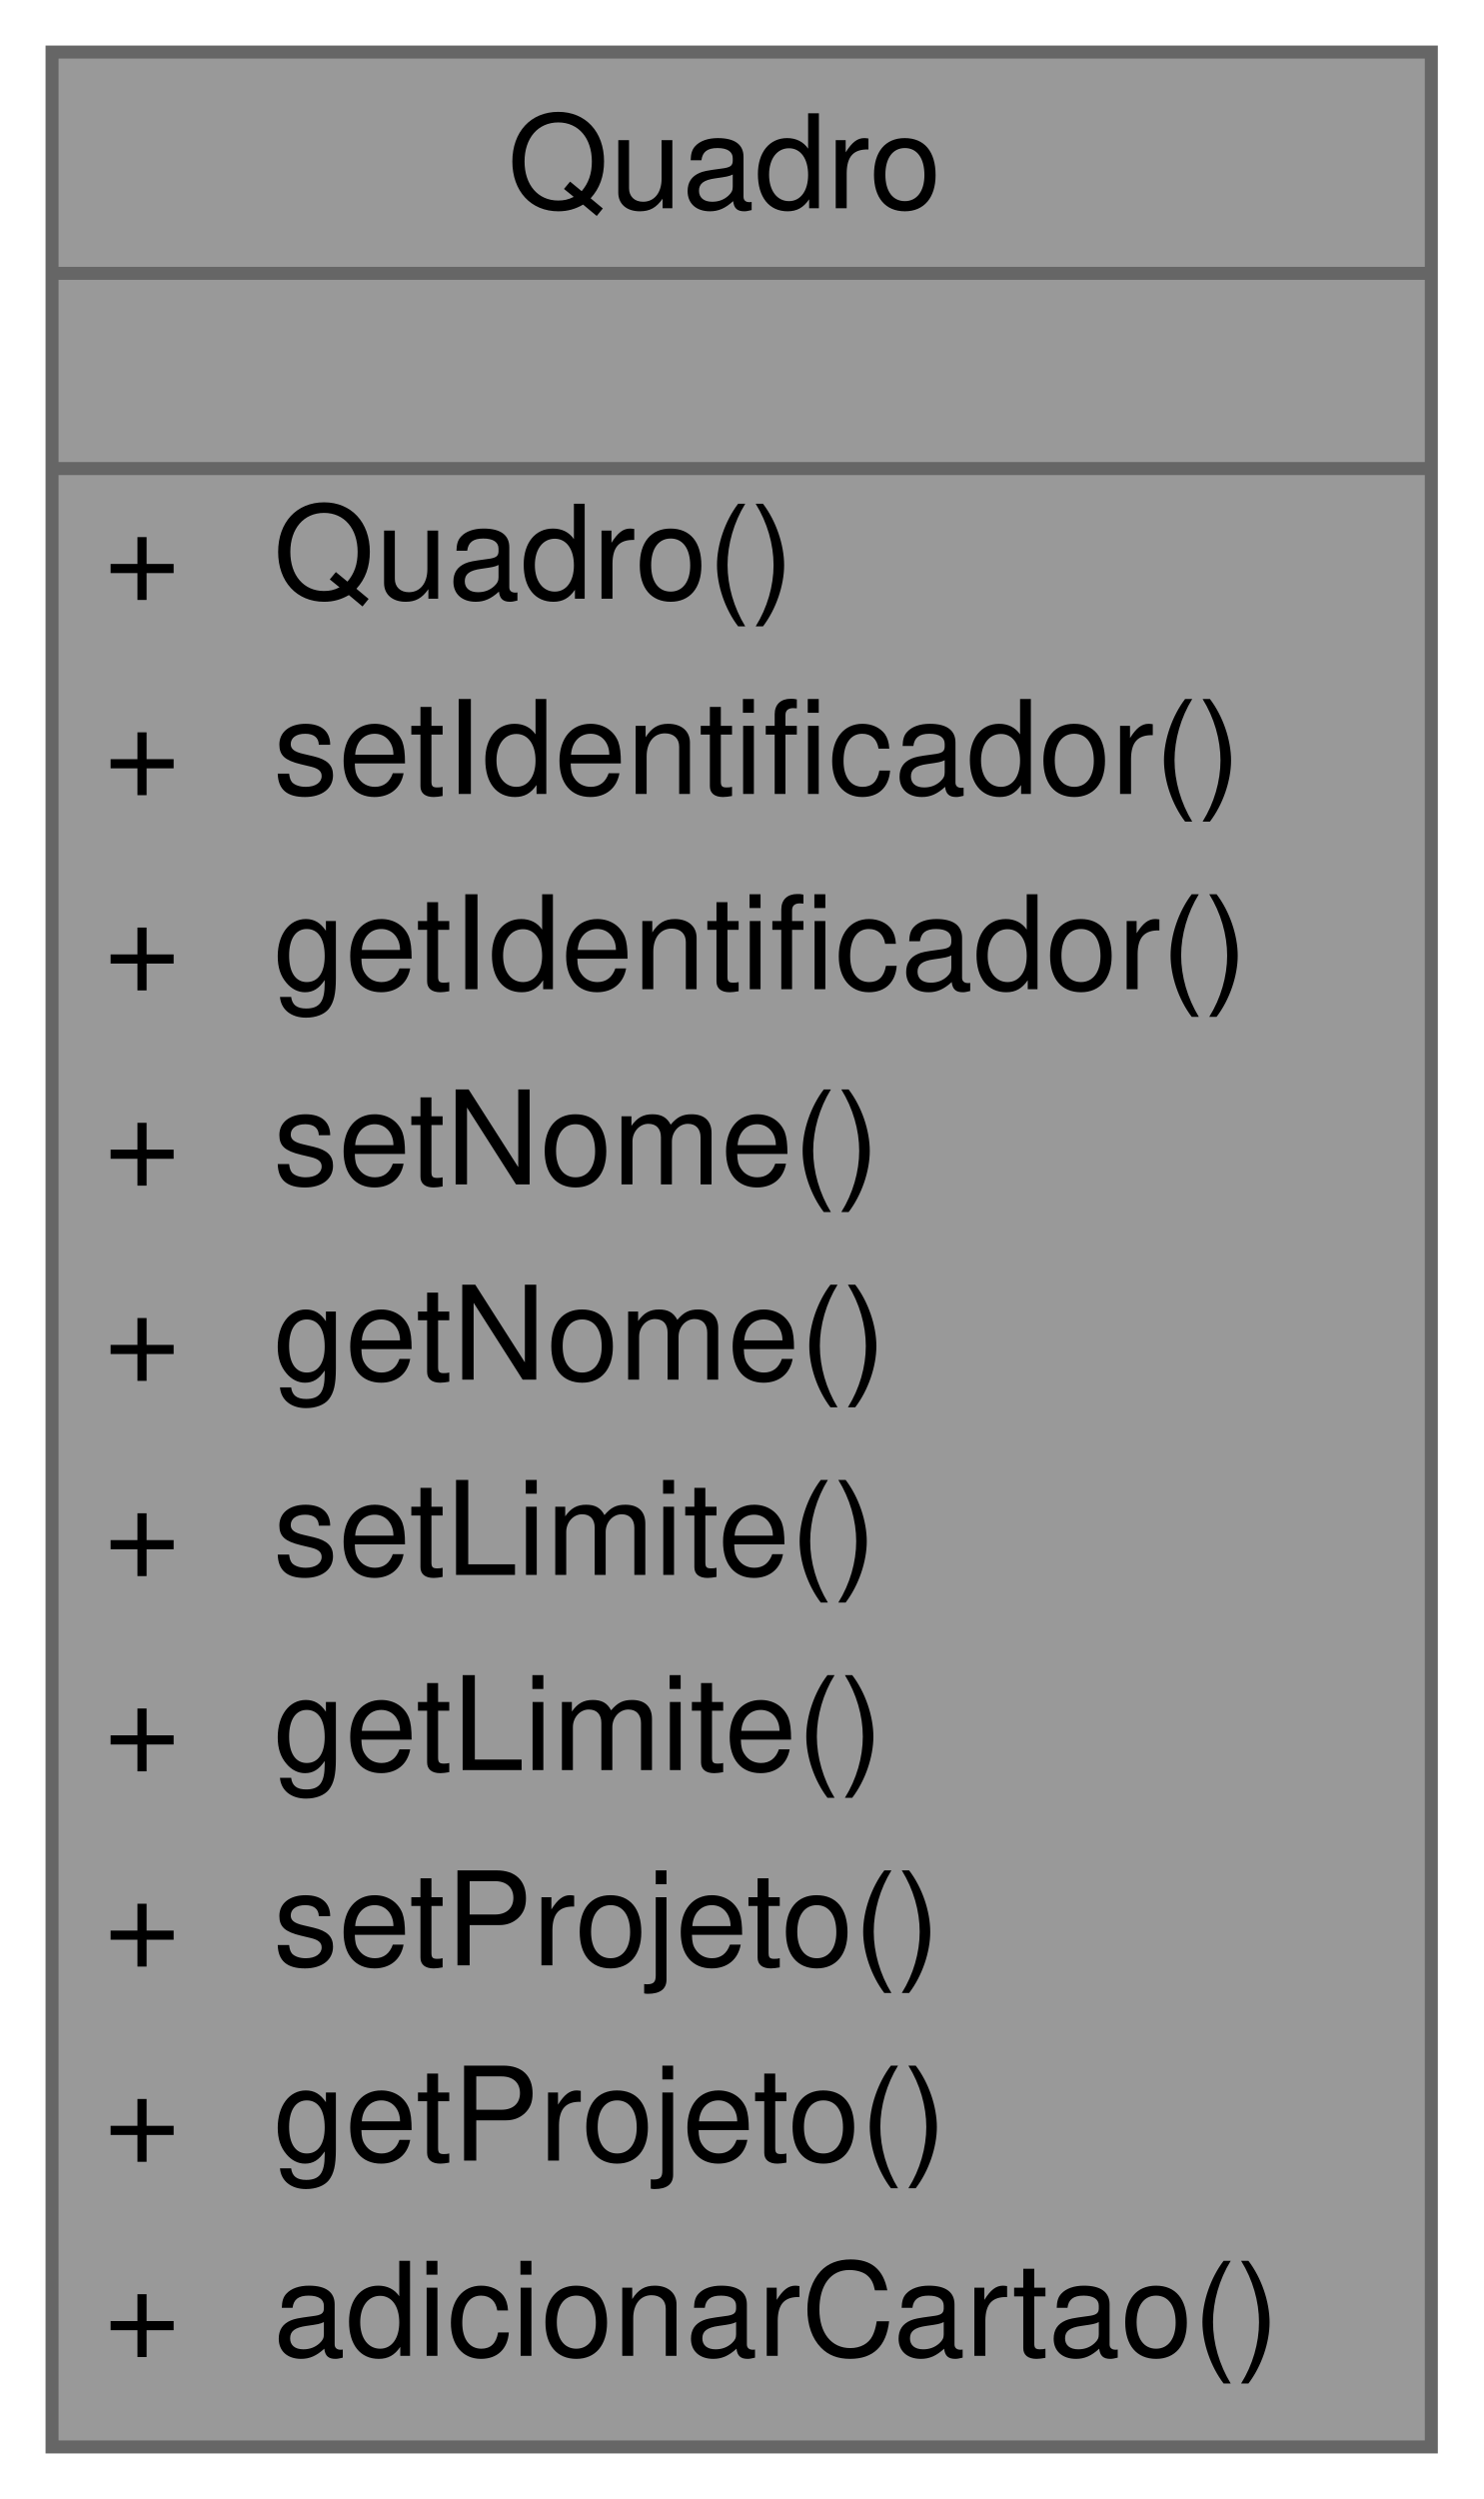
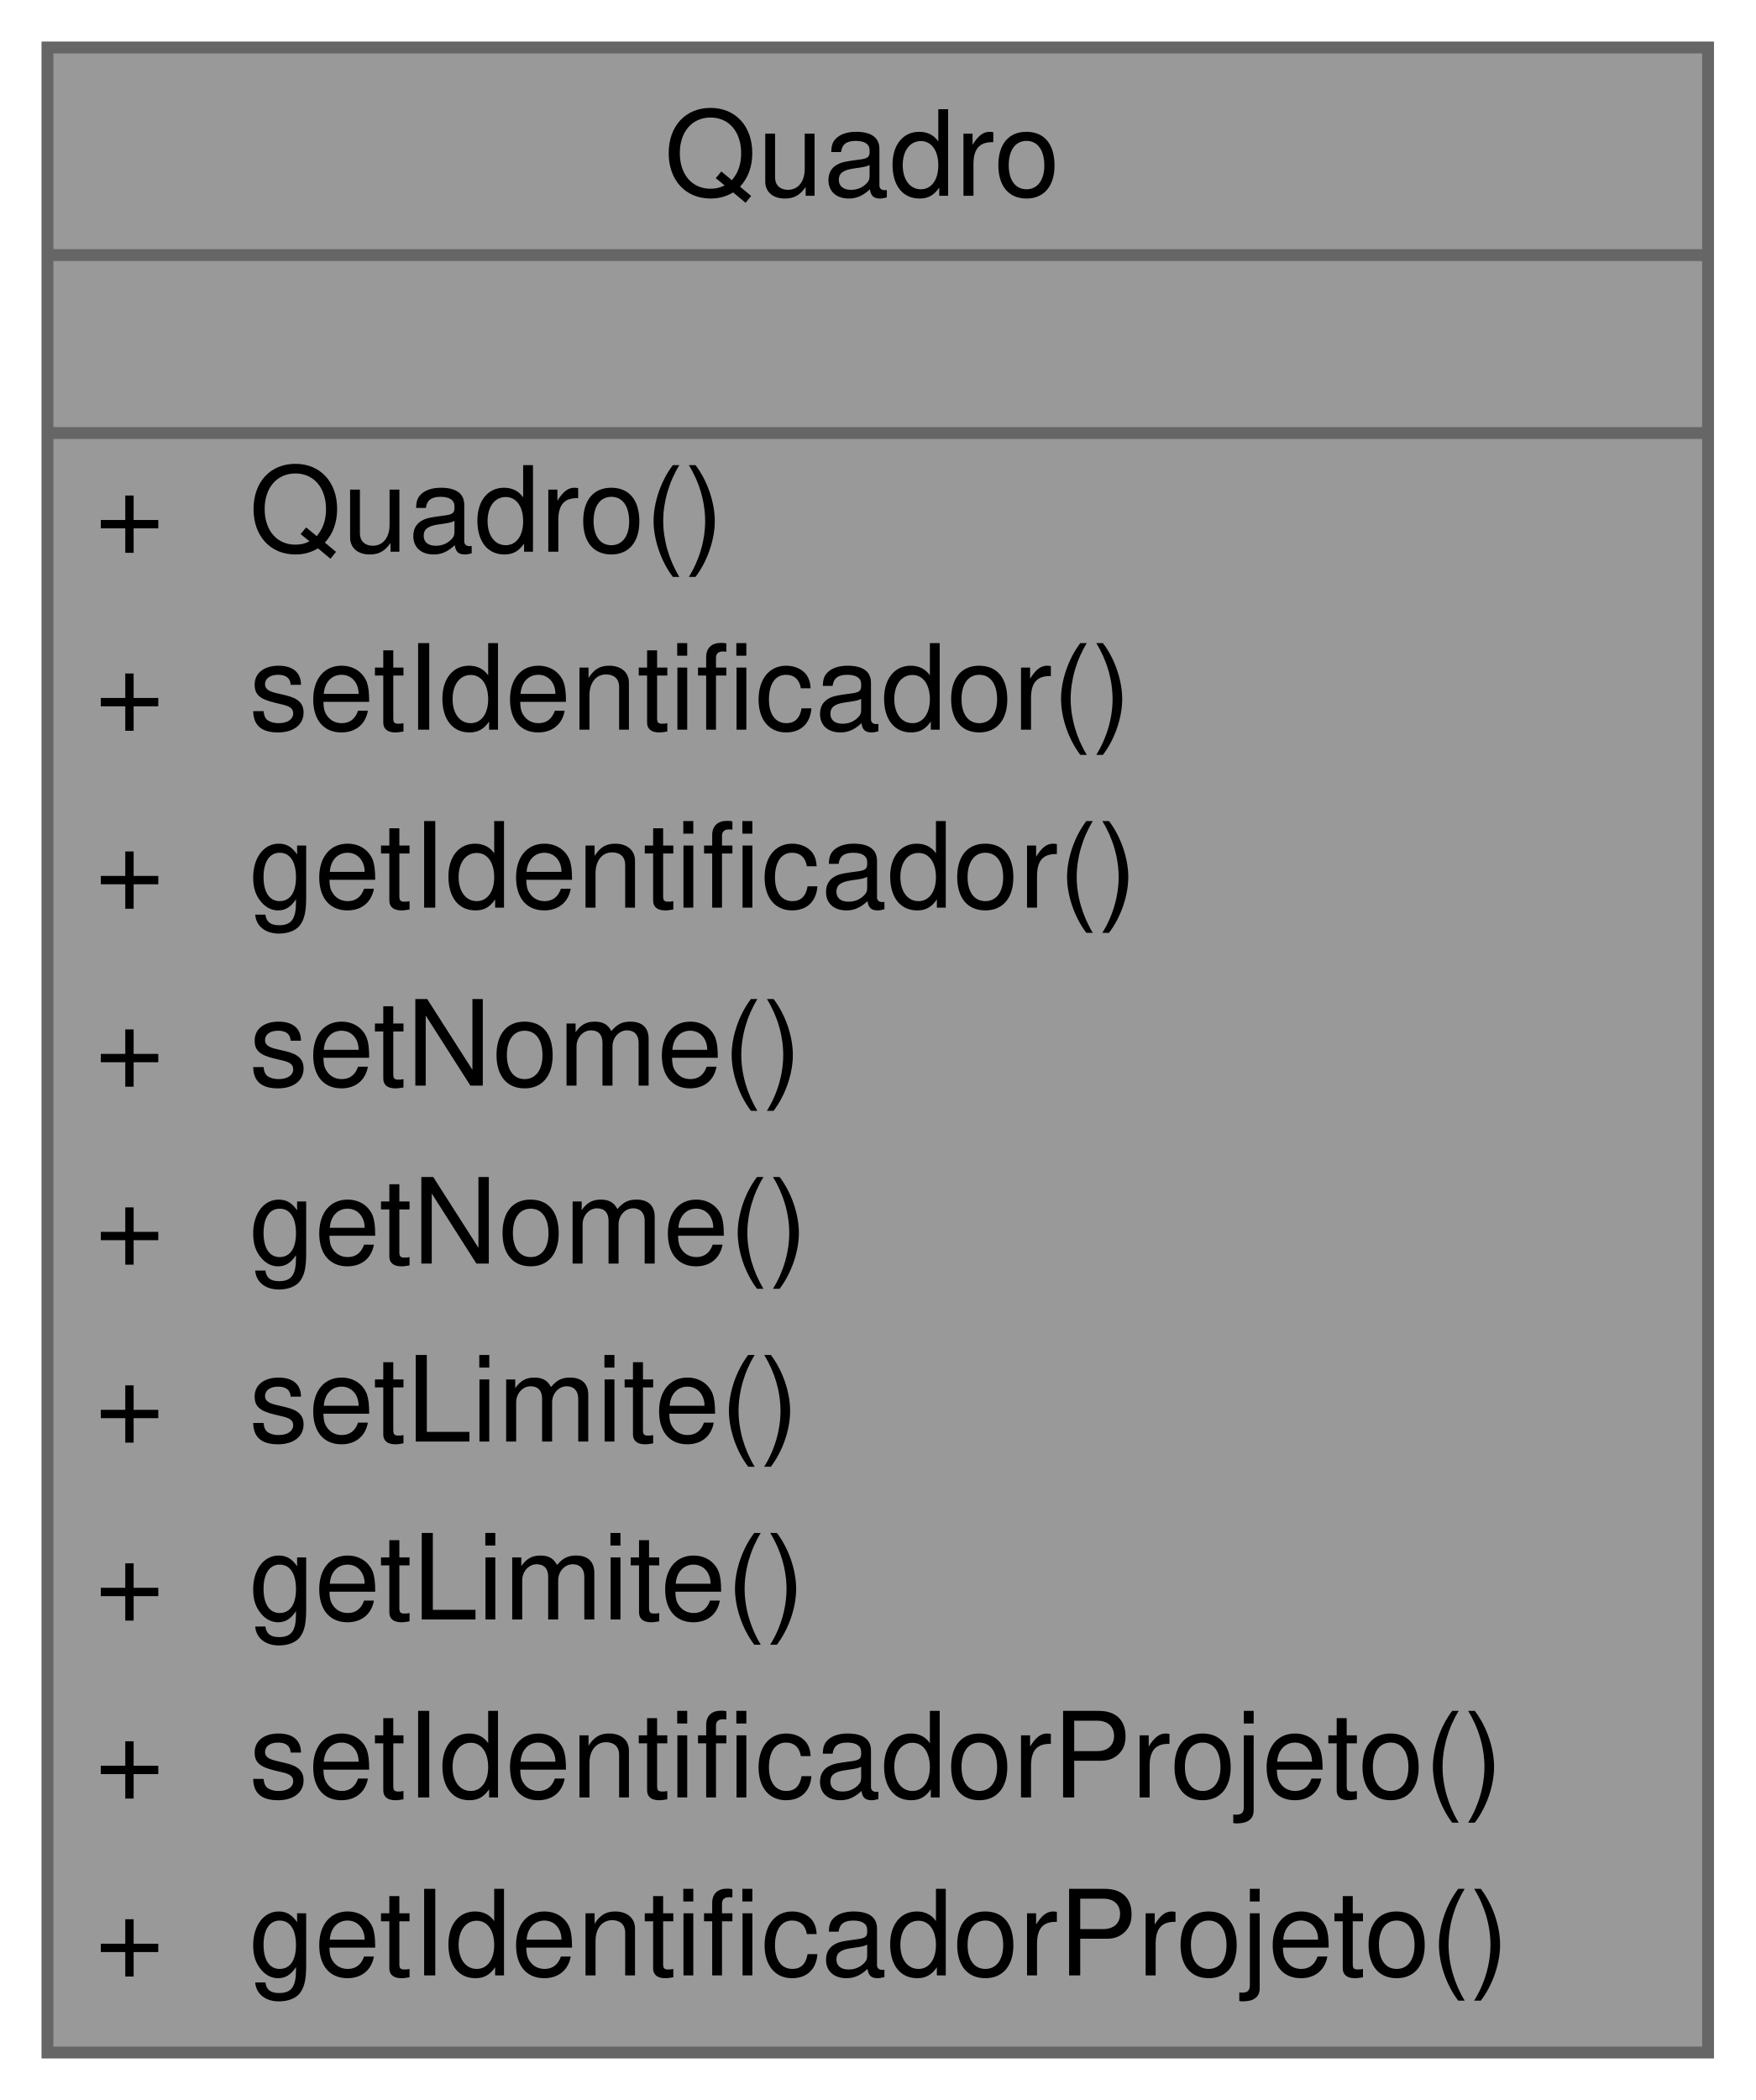
- <svg xmlns="http://www.w3.org/2000/svg" xmlns:xlink="http://www.w3.org/1999/xlink" width="114pt" height="192pt" viewBox="0.00 0.00 114.00 192.00">
-   <g id="graph0" class="graph" transform="scale(1 1) rotate(0) translate(4 188)">
+ <svg xmlns="http://www.w3.org/2000/svg" xmlns:xlink="http://www.w3.org/1999/xlink" width="148pt" height="177pt" viewBox="0.00 0.00 148.00 177.00">
+   <g id="graph0" class="graph" transform="scale(1 1) rotate(0) translate(4 173)">
    <g id="Node000001" class="node">
      <g id="a_Node000001">
        <a xlink:title="Representa o domínio Quadro no sistema Kanban.">
-           <polygon fill="#999999" stroke="transparent" points="106,-184 0,-184 0,0 106,0 106,-184" />
-           <text text-anchor="start" x="35" y="-172" font-family="Helvetica,sans-Serif" font-size="10.00">Quadro</text>
-           <text text-anchor="start" x="51" y="-157" font-family="Helvetica,sans-Serif" font-size="10.00"> </text>
-           <text text-anchor="start" x="4" y="-142" font-family="Helvetica,sans-Serif" font-size="10.00">+</text>
-           <text text-anchor="start" x="17" y="-142" font-family="Helvetica,sans-Serif" font-size="10.00">Quadro()</text>
-           <text text-anchor="start" x="4" y="-127" font-family="Helvetica,sans-Serif" font-size="10.00">+</text>
-           <text text-anchor="start" x="17" y="-127" font-family="Helvetica,sans-Serif" font-size="10.00">setIdentificador()</text>
-           <text text-anchor="start" x="4" y="-112" font-family="Helvetica,sans-Serif" font-size="10.00">+</text>
-           <text text-anchor="start" x="17" y="-112" font-family="Helvetica,sans-Serif" font-size="10.00">getIdentificador()</text>
-           <text text-anchor="start" x="4" y="-97" font-family="Helvetica,sans-Serif" font-size="10.00">+</text>
-           <text text-anchor="start" x="17" y="-97" font-family="Helvetica,sans-Serif" font-size="10.00">setNome()</text>
-           <text text-anchor="start" x="4" y="-82" font-family="Helvetica,sans-Serif" font-size="10.00">+</text>
-           <text text-anchor="start" x="17" y="-82" font-family="Helvetica,sans-Serif" font-size="10.00">getNome()</text>
-           <text text-anchor="start" x="4" y="-67" font-family="Helvetica,sans-Serif" font-size="10.00">+</text>
-           <text text-anchor="start" x="17" y="-67" font-family="Helvetica,sans-Serif" font-size="10.00">setLimite()</text>
-           <text text-anchor="start" x="4" y="-52" font-family="Helvetica,sans-Serif" font-size="10.00">+</text>
-           <text text-anchor="start" x="17" y="-52" font-family="Helvetica,sans-Serif" font-size="10.00">getLimite()</text>
-           <text text-anchor="start" x="4" y="-37" font-family="Helvetica,sans-Serif" font-size="10.00">+</text>
-           <text text-anchor="start" x="17" y="-37" font-family="Helvetica,sans-Serif" font-size="10.00">setProjeto()</text>
-           <text text-anchor="start" x="4" y="-22" font-family="Helvetica,sans-Serif" font-size="10.00">+</text>
-           <text text-anchor="start" x="17" y="-22" font-family="Helvetica,sans-Serif" font-size="10.00">getProjeto()</text>
-           <text text-anchor="start" x="4" y="-7" font-family="Helvetica,sans-Serif" font-size="10.00">+</text>
-           <text text-anchor="start" x="17" y="-7" font-family="Helvetica,sans-Serif" font-size="10.00">adicionarCartao()</text>
-           <polygon fill="#666666" stroke="#666666" points="0,-167 0,-167 106,-167 106,-167 0,-167" />
-           <polygon fill="#666666" stroke="#666666" points="0,-152 0,-152 106,-152 106,-152 0,-152" />
-           <polygon fill="none" stroke="#666666" points="0,0 0,-184 106,-184 106,0 0,0" />
+           <polygon fill="#999999" stroke="transparent" points="140,-169 0,-169 0,0 140,0 140,-169" />
+           <text text-anchor="start" x="52" y="-156.5" font-family="Helvetica,sans-Serif" font-size="10.00">Quadro</text>
+           <text text-anchor="start" x="68" y="-141.5" font-family="Helvetica,sans-Serif" font-size="10.00"> </text>
+           <text text-anchor="start" x="4" y="-126.5" font-family="Helvetica,sans-Serif" font-size="10.00">+</text>
+           <text text-anchor="start" x="17" y="-126.5" font-family="Helvetica,sans-Serif" font-size="10.00">Quadro()</text>
+           <text text-anchor="start" x="4" y="-111.5" font-family="Helvetica,sans-Serif" font-size="10.00">+</text>
+           <text text-anchor="start" x="17" y="-111.5" font-family="Helvetica,sans-Serif" font-size="10.00">setIdentificador()</text>
+           <text text-anchor="start" x="4" y="-96.5" font-family="Helvetica,sans-Serif" font-size="10.00">+</text>
+           <text text-anchor="start" x="17" y="-96.5" font-family="Helvetica,sans-Serif" font-size="10.00">getIdentificador()</text>
+           <text text-anchor="start" x="4" y="-81.5" font-family="Helvetica,sans-Serif" font-size="10.00">+</text>
+           <text text-anchor="start" x="17" y="-81.5" font-family="Helvetica,sans-Serif" font-size="10.00">setNome()</text>
+           <text text-anchor="start" x="4" y="-66.5" font-family="Helvetica,sans-Serif" font-size="10.00">+</text>
+           <text text-anchor="start" x="17" y="-66.5" font-family="Helvetica,sans-Serif" font-size="10.00">getNome()</text>
+           <text text-anchor="start" x="4" y="-51.5" font-family="Helvetica,sans-Serif" font-size="10.00">+</text>
+           <text text-anchor="start" x="17" y="-51.5" font-family="Helvetica,sans-Serif" font-size="10.00">setLimite()</text>
+           <text text-anchor="start" x="4" y="-36.5" font-family="Helvetica,sans-Serif" font-size="10.00">+</text>
+           <text text-anchor="start" x="17" y="-36.5" font-family="Helvetica,sans-Serif" font-size="10.00">getLimite()</text>
+           <text text-anchor="start" x="4" y="-21.5" font-family="Helvetica,sans-Serif" font-size="10.00">+</text>
+           <text text-anchor="start" x="17" y="-21.5" font-family="Helvetica,sans-Serif" font-size="10.00">setIdentificadorProjeto()</text>
+           <text text-anchor="start" x="4" y="-6.5" font-family="Helvetica,sans-Serif" font-size="10.00">+</text>
+           <text text-anchor="start" x="17" y="-6.5" font-family="Helvetica,sans-Serif" font-size="10.00">getIdentificadorProjeto()</text>
+           <polygon fill="#666666" stroke="#666666" points="0,-151.5 0,-151.5 140,-151.5 140,-151.5 0,-151.5" />
+           <polygon fill="#666666" stroke="#666666" points="0,-136.5 0,-136.5 140,-136.5 140,-136.5 0,-136.5" />
+           <polygon fill="none" stroke="#666666" points="0,0 0,-169 140,-169 140,0 0,0" />
        </a>
      </g>
    </g>
  </g>
</svg>
